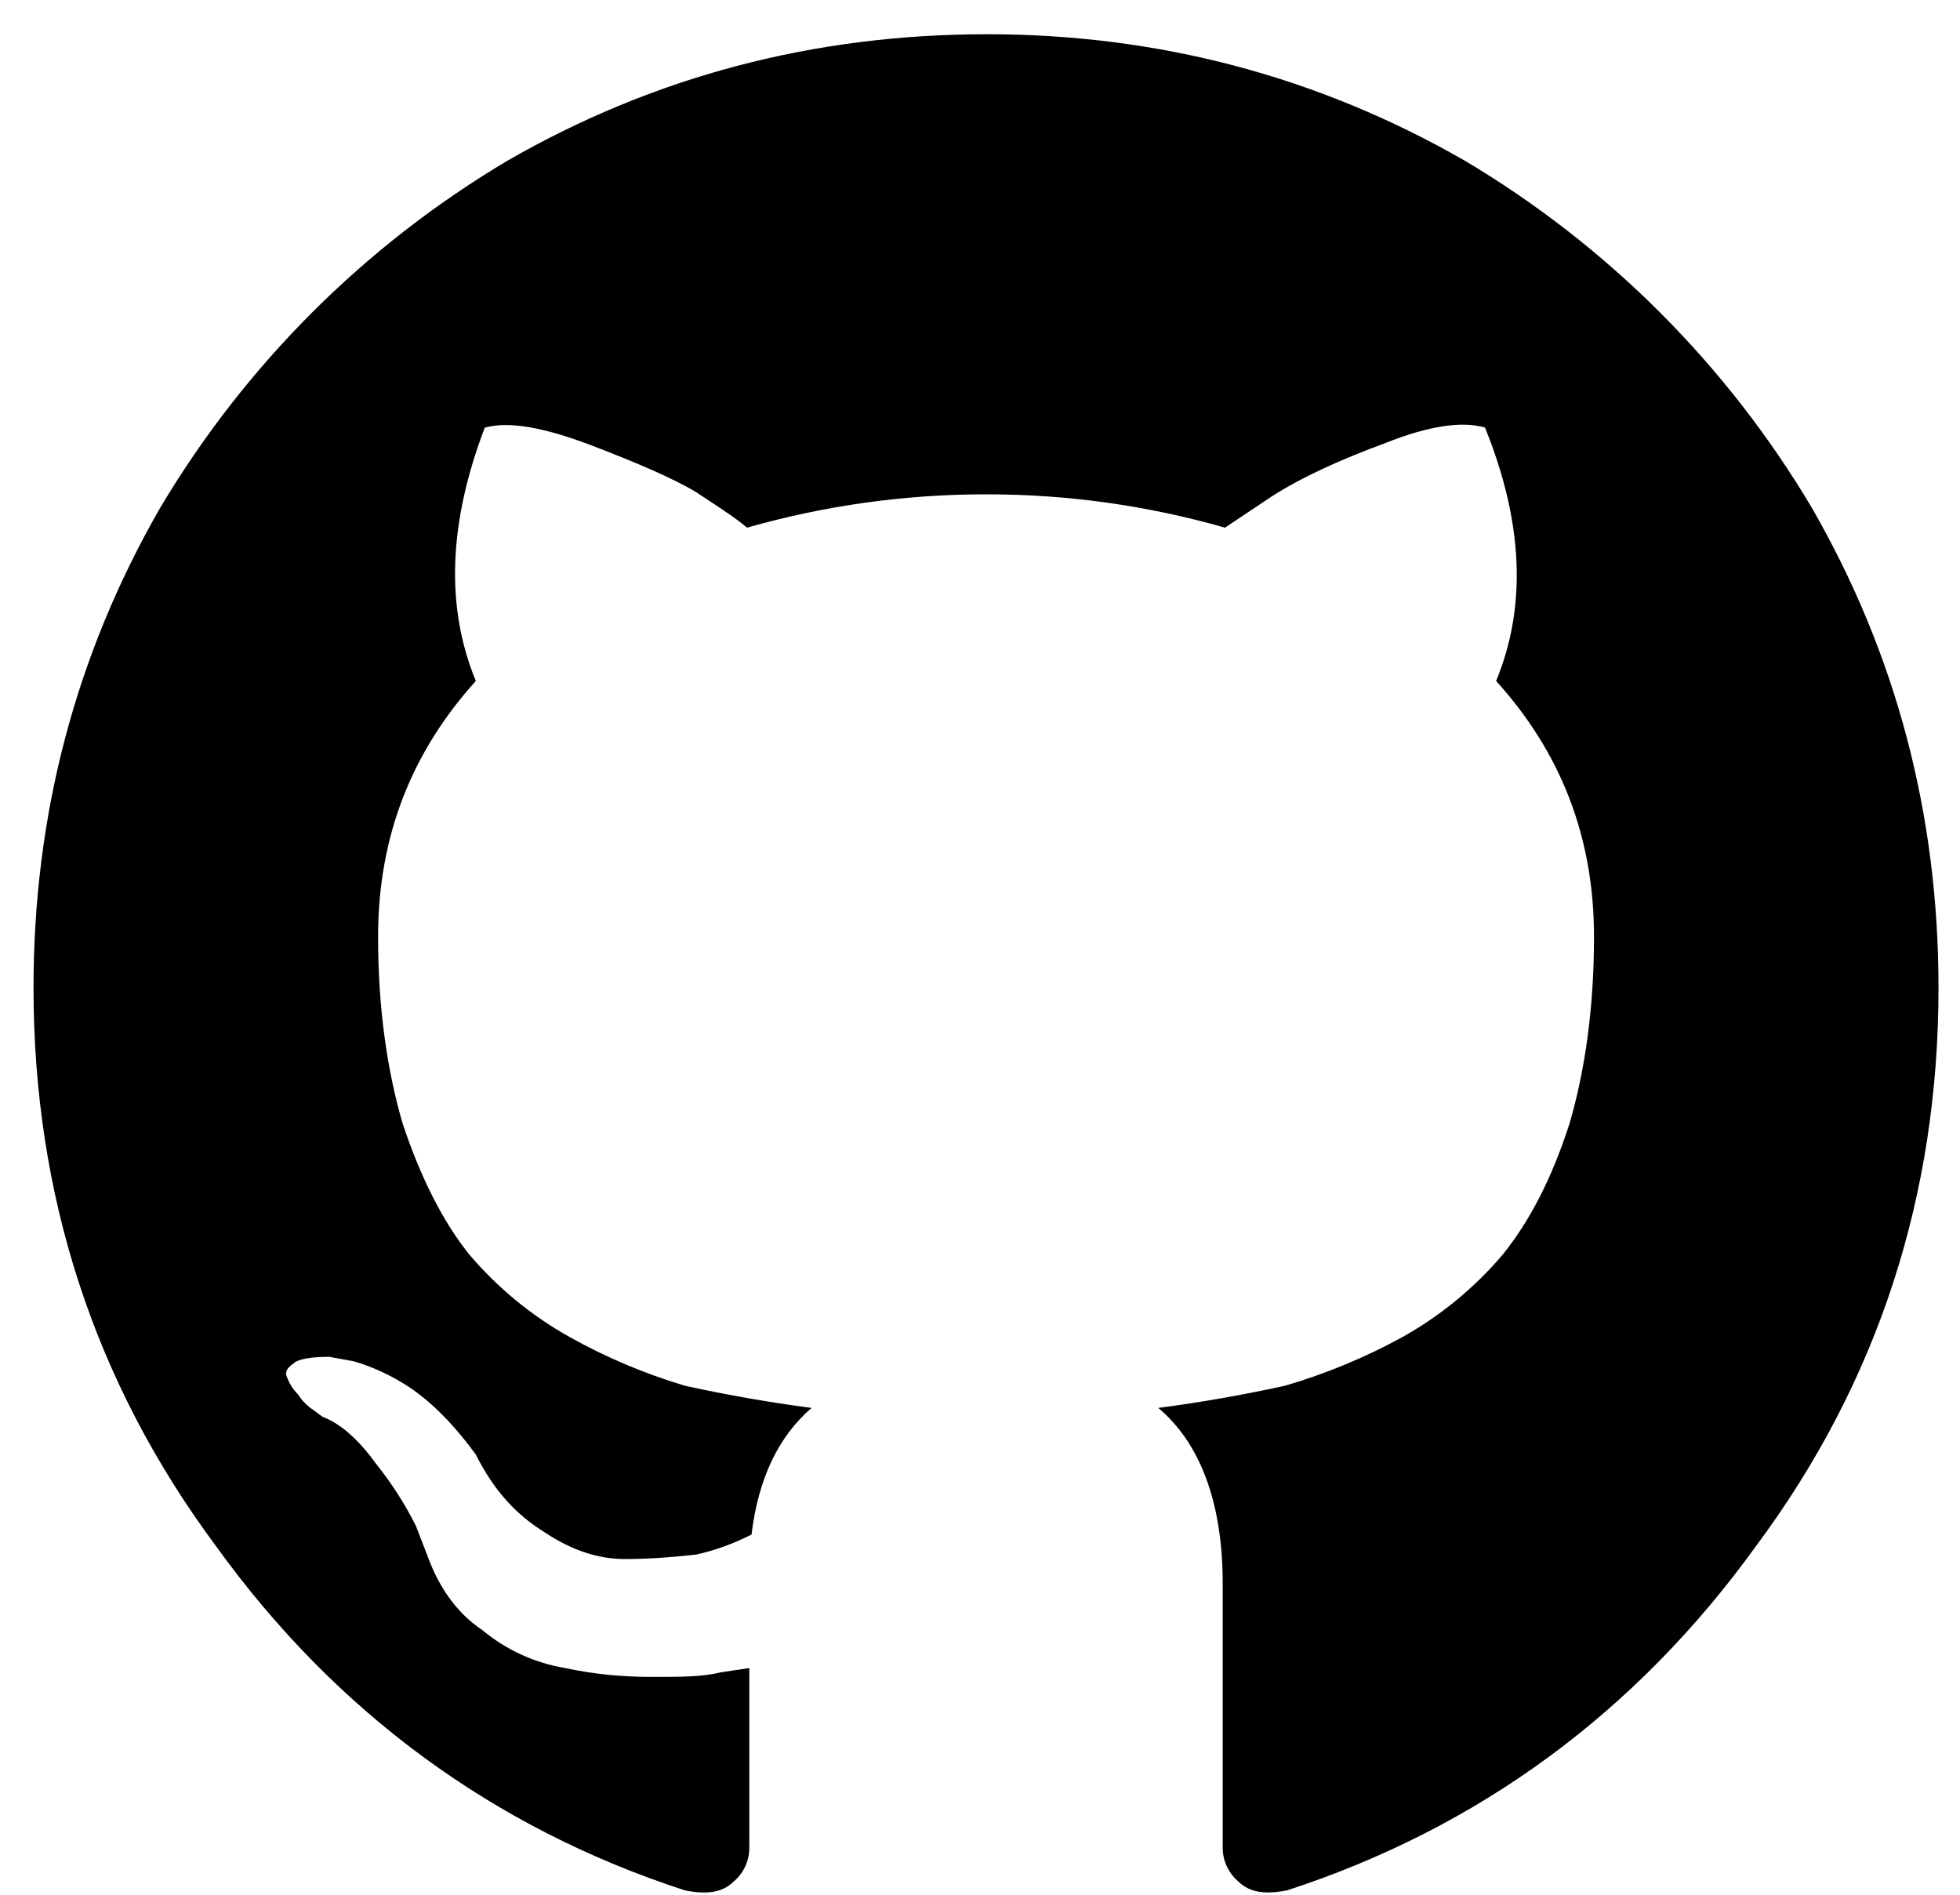
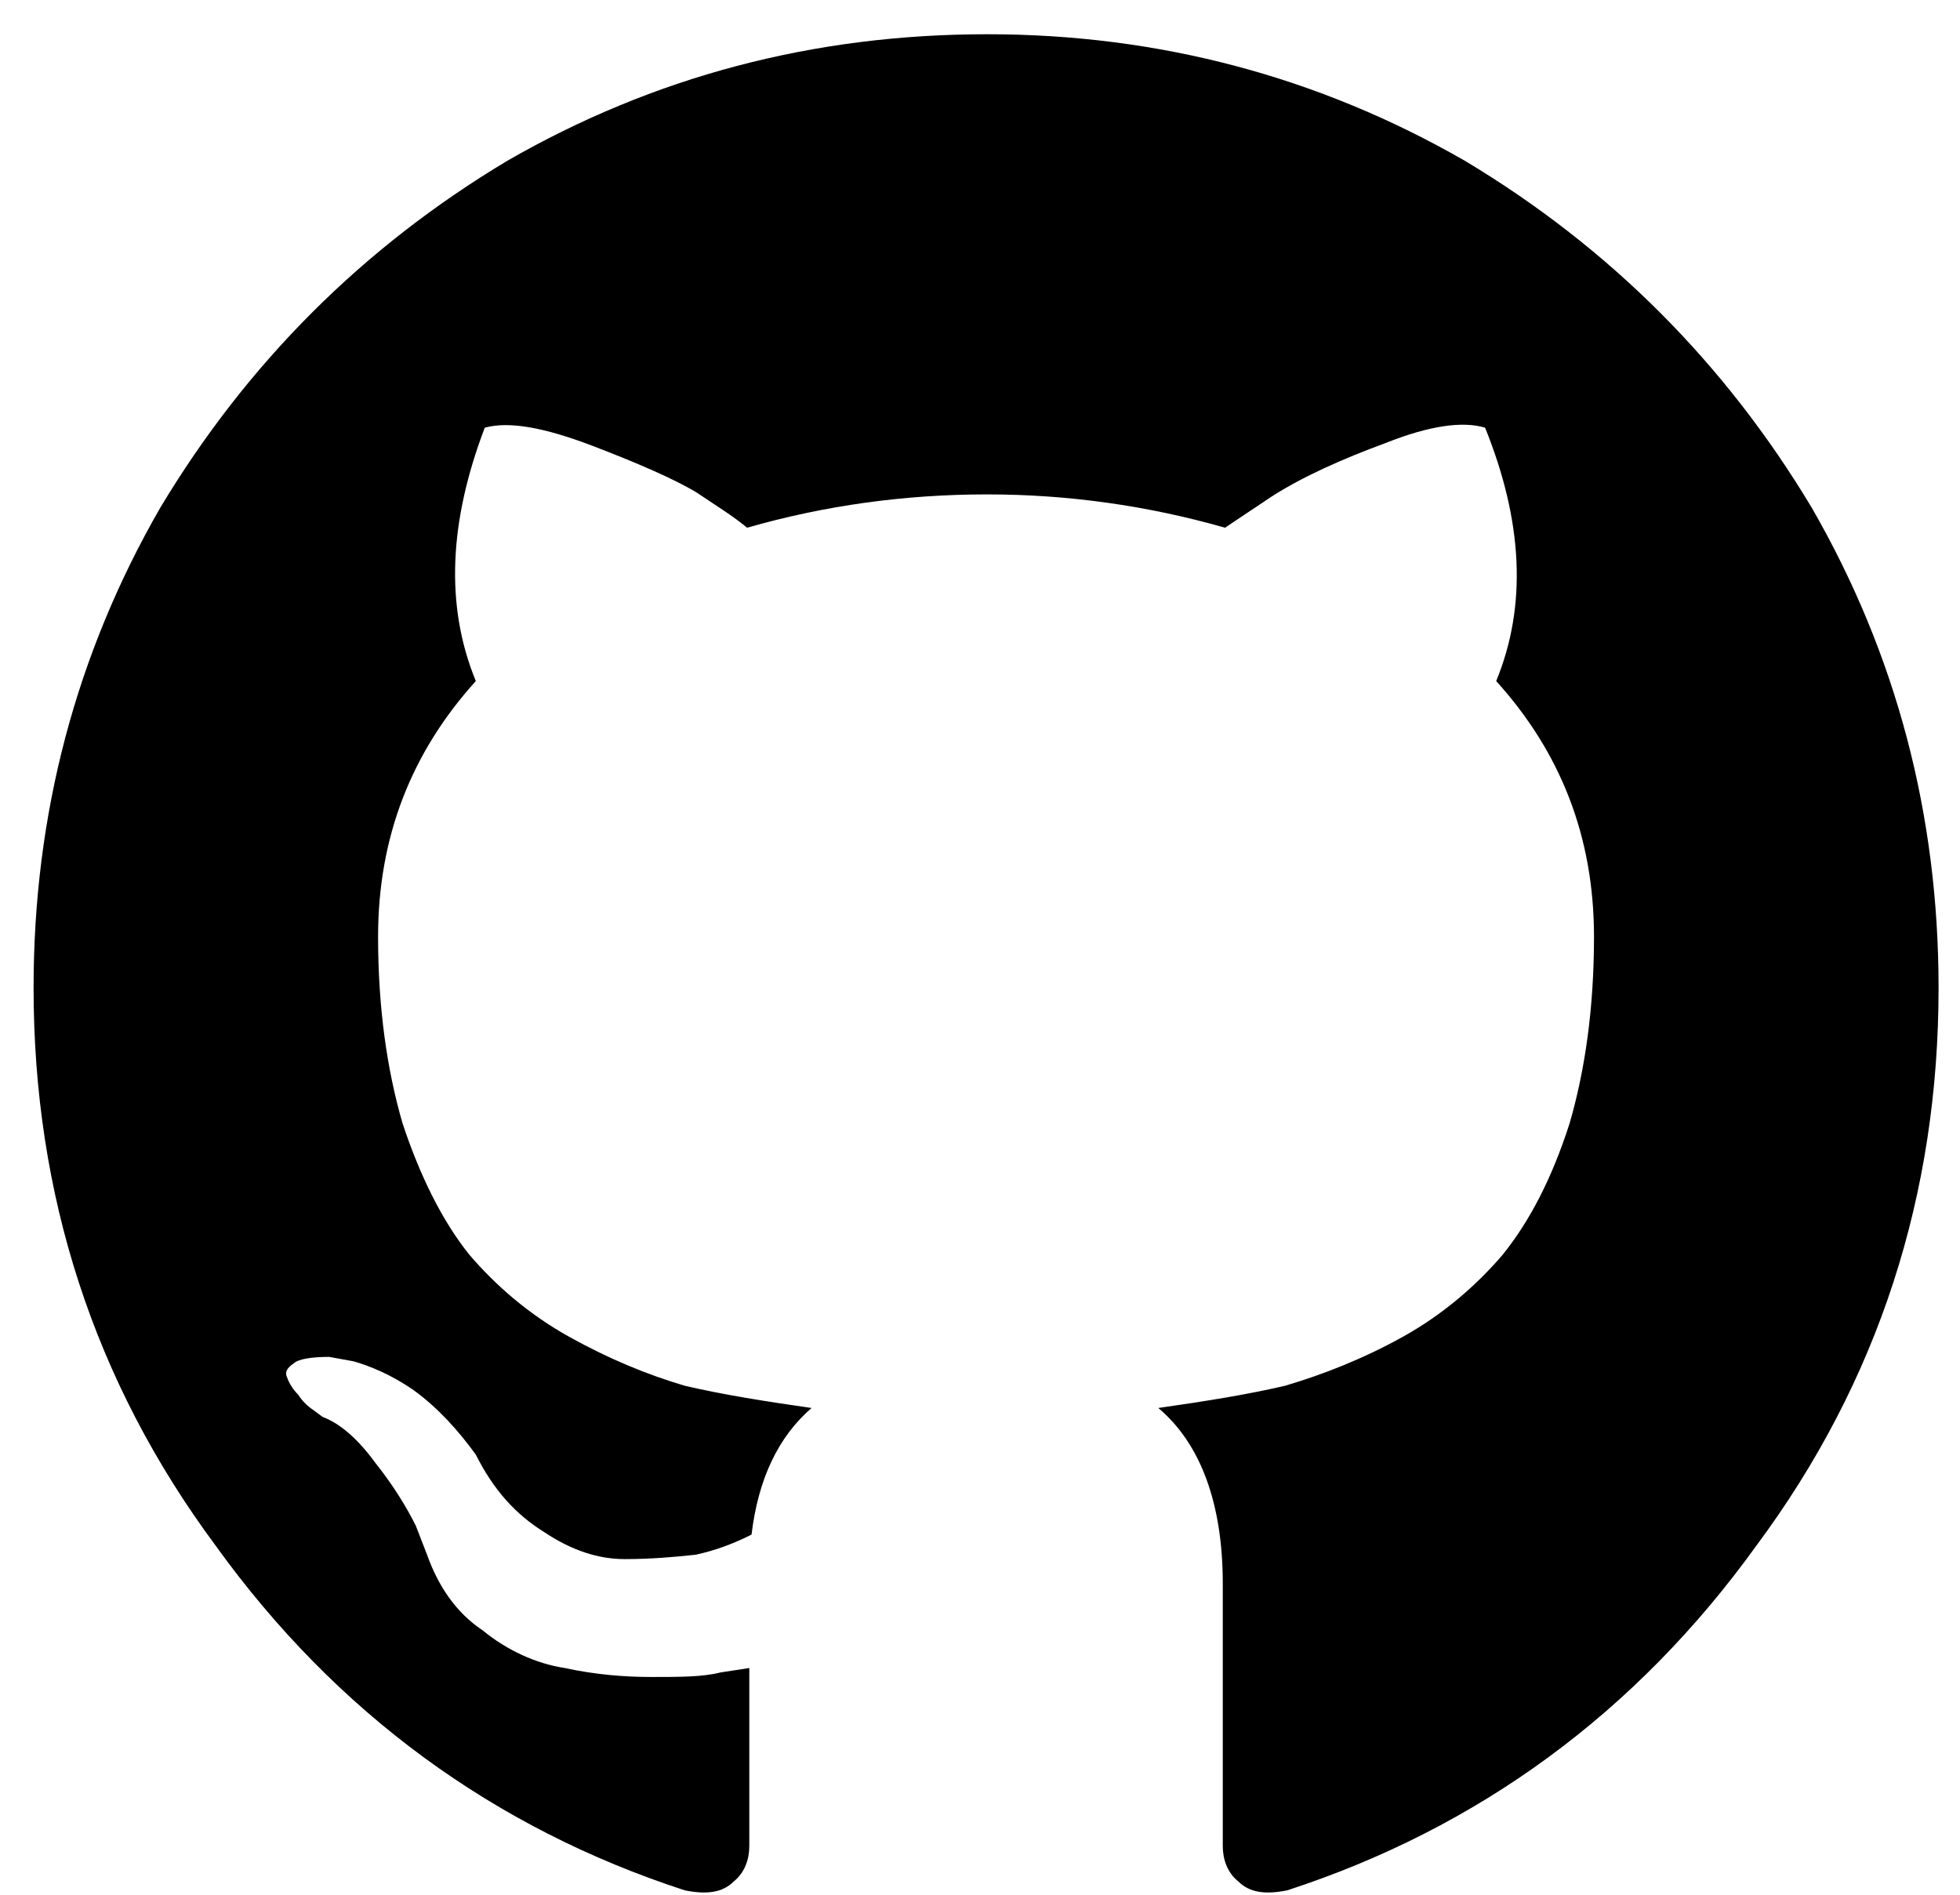
- <svg xmlns="http://www.w3.org/2000/svg" width="30" height="29" viewBox="0 0 30 29">
-   <path d="M3.303 23.66c1.837 2.55 4.253 4.32 7.179 5.273.34.068.579.033.749-.136a.677.677 0 0 0 .238-.544V25.53l-.443.067c-.271.069-.612.069-1.054.069-.409 0-.851-.034-1.327-.137a2.655 2.655 0 0 1-1.259-.577c-.409-.273-.68-.681-.85-1.158l-.171-.442a5.378 5.378 0 0 0-.613-.953c-.27-.374-.544-.612-.815-.714l-.136-.101a.797.797 0 0 1-.238-.24.741.741 0 0 1-.172-.271c-.033-.068 0-.137.103-.205.069-.068.272-.101.545-.101l.374.068c.238.068.577.203.918.442.375.272.681.613.952.986.273.545.613.918 1.055 1.191.41.273.817.408 1.225.408.41 0 .782-.034 1.09-.068.305-.067.578-.17.85-.307.102-.85.408-1.496.919-1.938a22.9 22.9 0 0 1-1.94-.34 8.715 8.715 0 0 1-1.77-.749 5.607 5.607 0 0 1-1.53-1.26c-.408-.509-.749-1.19-1.02-2.006-.238-.817-.375-1.77-.375-2.857 0-1.531.511-2.824 1.496-3.914-.476-1.157-.407-2.45.137-3.878.374-.103.918 0 1.634.272.714.273 1.258.51 1.599.714.305.204.578.374.782.545a13.31 13.31 0 0 1 3.674-.51c1.225 0 2.45.17 3.641.51l.714-.477c.476-.306 1.089-.578 1.736-.816.68-.272 1.19-.34 1.53-.238.578 1.428.647 2.721.17 3.878.987 1.09 1.498 2.383 1.498 3.914 0 1.088-.136 2.04-.374 2.857-.273.85-.613 1.497-1.022 2.007a5.607 5.607 0 0 1-1.53 1.26 8.955 8.955 0 0 1-1.803.748 22.9 22.9 0 0 1-1.94.34c.647.544.986 1.462.986 2.687v4.016a.68.68 0 0 0 .238.544c.172.17.41.204.75.136 2.925-.953 5.34-2.722 7.178-5.273 1.872-2.518 2.79-5.377 2.79-8.54 0-2.654-.647-5.104-1.94-7.349a15.236 15.236 0 0 0-5.306-5.308C20.178 1.17 17.729.524 15.109.524c-2.654 0-5.103.646-7.348 1.939A15.253 15.253 0 0 0 2.453 7.77C1.16 10.016.513 12.466.513 15.12c0 3.163.92 6.022 2.79 8.54" fill-rule="evenodd" />
+ <svg xmlns="http://www.w3.org/2000/svg" width="30px" height="29px" viewBox="0 0 30 29" version="1.1">
+   <defs />
+   <g id="Templates" stroke="none" stroke-width="1" fill="none" fill-rule="evenodd">
+     <g id="Landing" transform="translate(-1042, -29)" fill="#000000">
+       <g id="icon-github" transform="translate(1042.511, 29.5)">
+         <path d="M2.792,23.16 C4.629,25.711 7.045,27.48 9.971,28.433 C10.312,28.501 10.55,28.466 10.72,28.297 C10.889,28.16 10.958,27.957 10.958,27.753 L10.958,26.731 L10.958,25.03 L10.515,25.098 C10.244,25.167 9.903,25.167 9.461,25.167 C9.052,25.167 8.61,25.133 8.134,25.03 C7.691,24.962 7.25,24.759 6.876,24.453 C6.466,24.18 6.195,23.772 6.025,23.295 L5.854,22.853 C5.719,22.581 5.514,22.241 5.242,21.9 C4.97,21.526 4.697,21.288 4.426,21.186 L4.29,21.085 C4.188,21.016 4.12,20.948 4.052,20.845 C3.983,20.778 3.915,20.675 3.88,20.574 C3.847,20.506 3.88,20.437 3.983,20.369 C4.052,20.301 4.255,20.268 4.528,20.268 L4.902,20.336 C5.14,20.404 5.479,20.539 5.821,20.778 C6.195,21.05 6.501,21.391 6.772,21.764 C7.045,22.309 7.385,22.682 7.827,22.955 C8.237,23.228 8.644,23.363 9.052,23.363 C9.461,23.363 9.834,23.329 10.142,23.295 C10.447,23.228 10.72,23.125 10.992,22.988 C11.094,22.138 11.4,21.492 11.911,21.05 C11.196,20.948 10.55,20.845 9.971,20.71 C9.393,20.539 8.814,20.301 8.202,19.961 C7.589,19.62 7.079,19.179 6.671,18.702 C6.263,18.192 5.922,17.512 5.651,16.695 C5.413,15.878 5.276,14.926 5.276,13.838 C5.276,12.307 5.787,11.014 6.772,9.924 C6.297,8.767 6.365,7.474 6.909,6.046 C7.283,5.943 7.827,6.046 8.543,6.318 C9.257,6.591 9.801,6.829 10.142,7.032 C10.447,7.236 10.72,7.406 10.924,7.577 C12.114,7.236 13.339,7.067 14.598,7.067 C15.823,7.067 17.048,7.236 18.239,7.577 L18.953,7.1 C19.429,6.794 20.042,6.522 20.689,6.284 C21.37,6.012 21.879,5.943 22.22,6.046 C22.797,7.474 22.866,8.767 22.39,9.924 C23.376,11.014 23.887,12.307 23.887,13.838 C23.887,14.926 23.751,15.878 23.513,16.695 C23.24,17.545 22.9,18.192 22.491,18.702 C22.083,19.179 21.573,19.62 20.96,19.961 C20.348,20.301 19.735,20.539 19.158,20.71 C18.579,20.845 17.933,20.948 17.218,21.05 C17.865,21.594 18.205,22.512 18.205,23.737 L18.205,27.753 C18.205,27.957 18.273,28.16 18.443,28.297 C18.614,28.466 18.852,28.501 19.191,28.433 C22.117,27.48 24.533,25.711 26.37,23.16 C28.242,20.642 29.161,17.783 29.161,14.62 C29.161,11.966 28.513,9.516 27.22,7.271 C25.894,5.06 24.125,3.289 21.914,1.963 C19.667,0.67 17.218,0.024 14.598,0.024 C11.944,0.024 9.495,0.67 7.25,1.963 C5.038,3.289 3.269,5.06 1.942,7.271 C0.649,9.516 0.003,11.966 0.003,14.62 C0.003,17.783 0.922,20.642 2.792,23.16" id="Fill-172" />
+       </g>
+     </g>
+   </g>
</svg>
